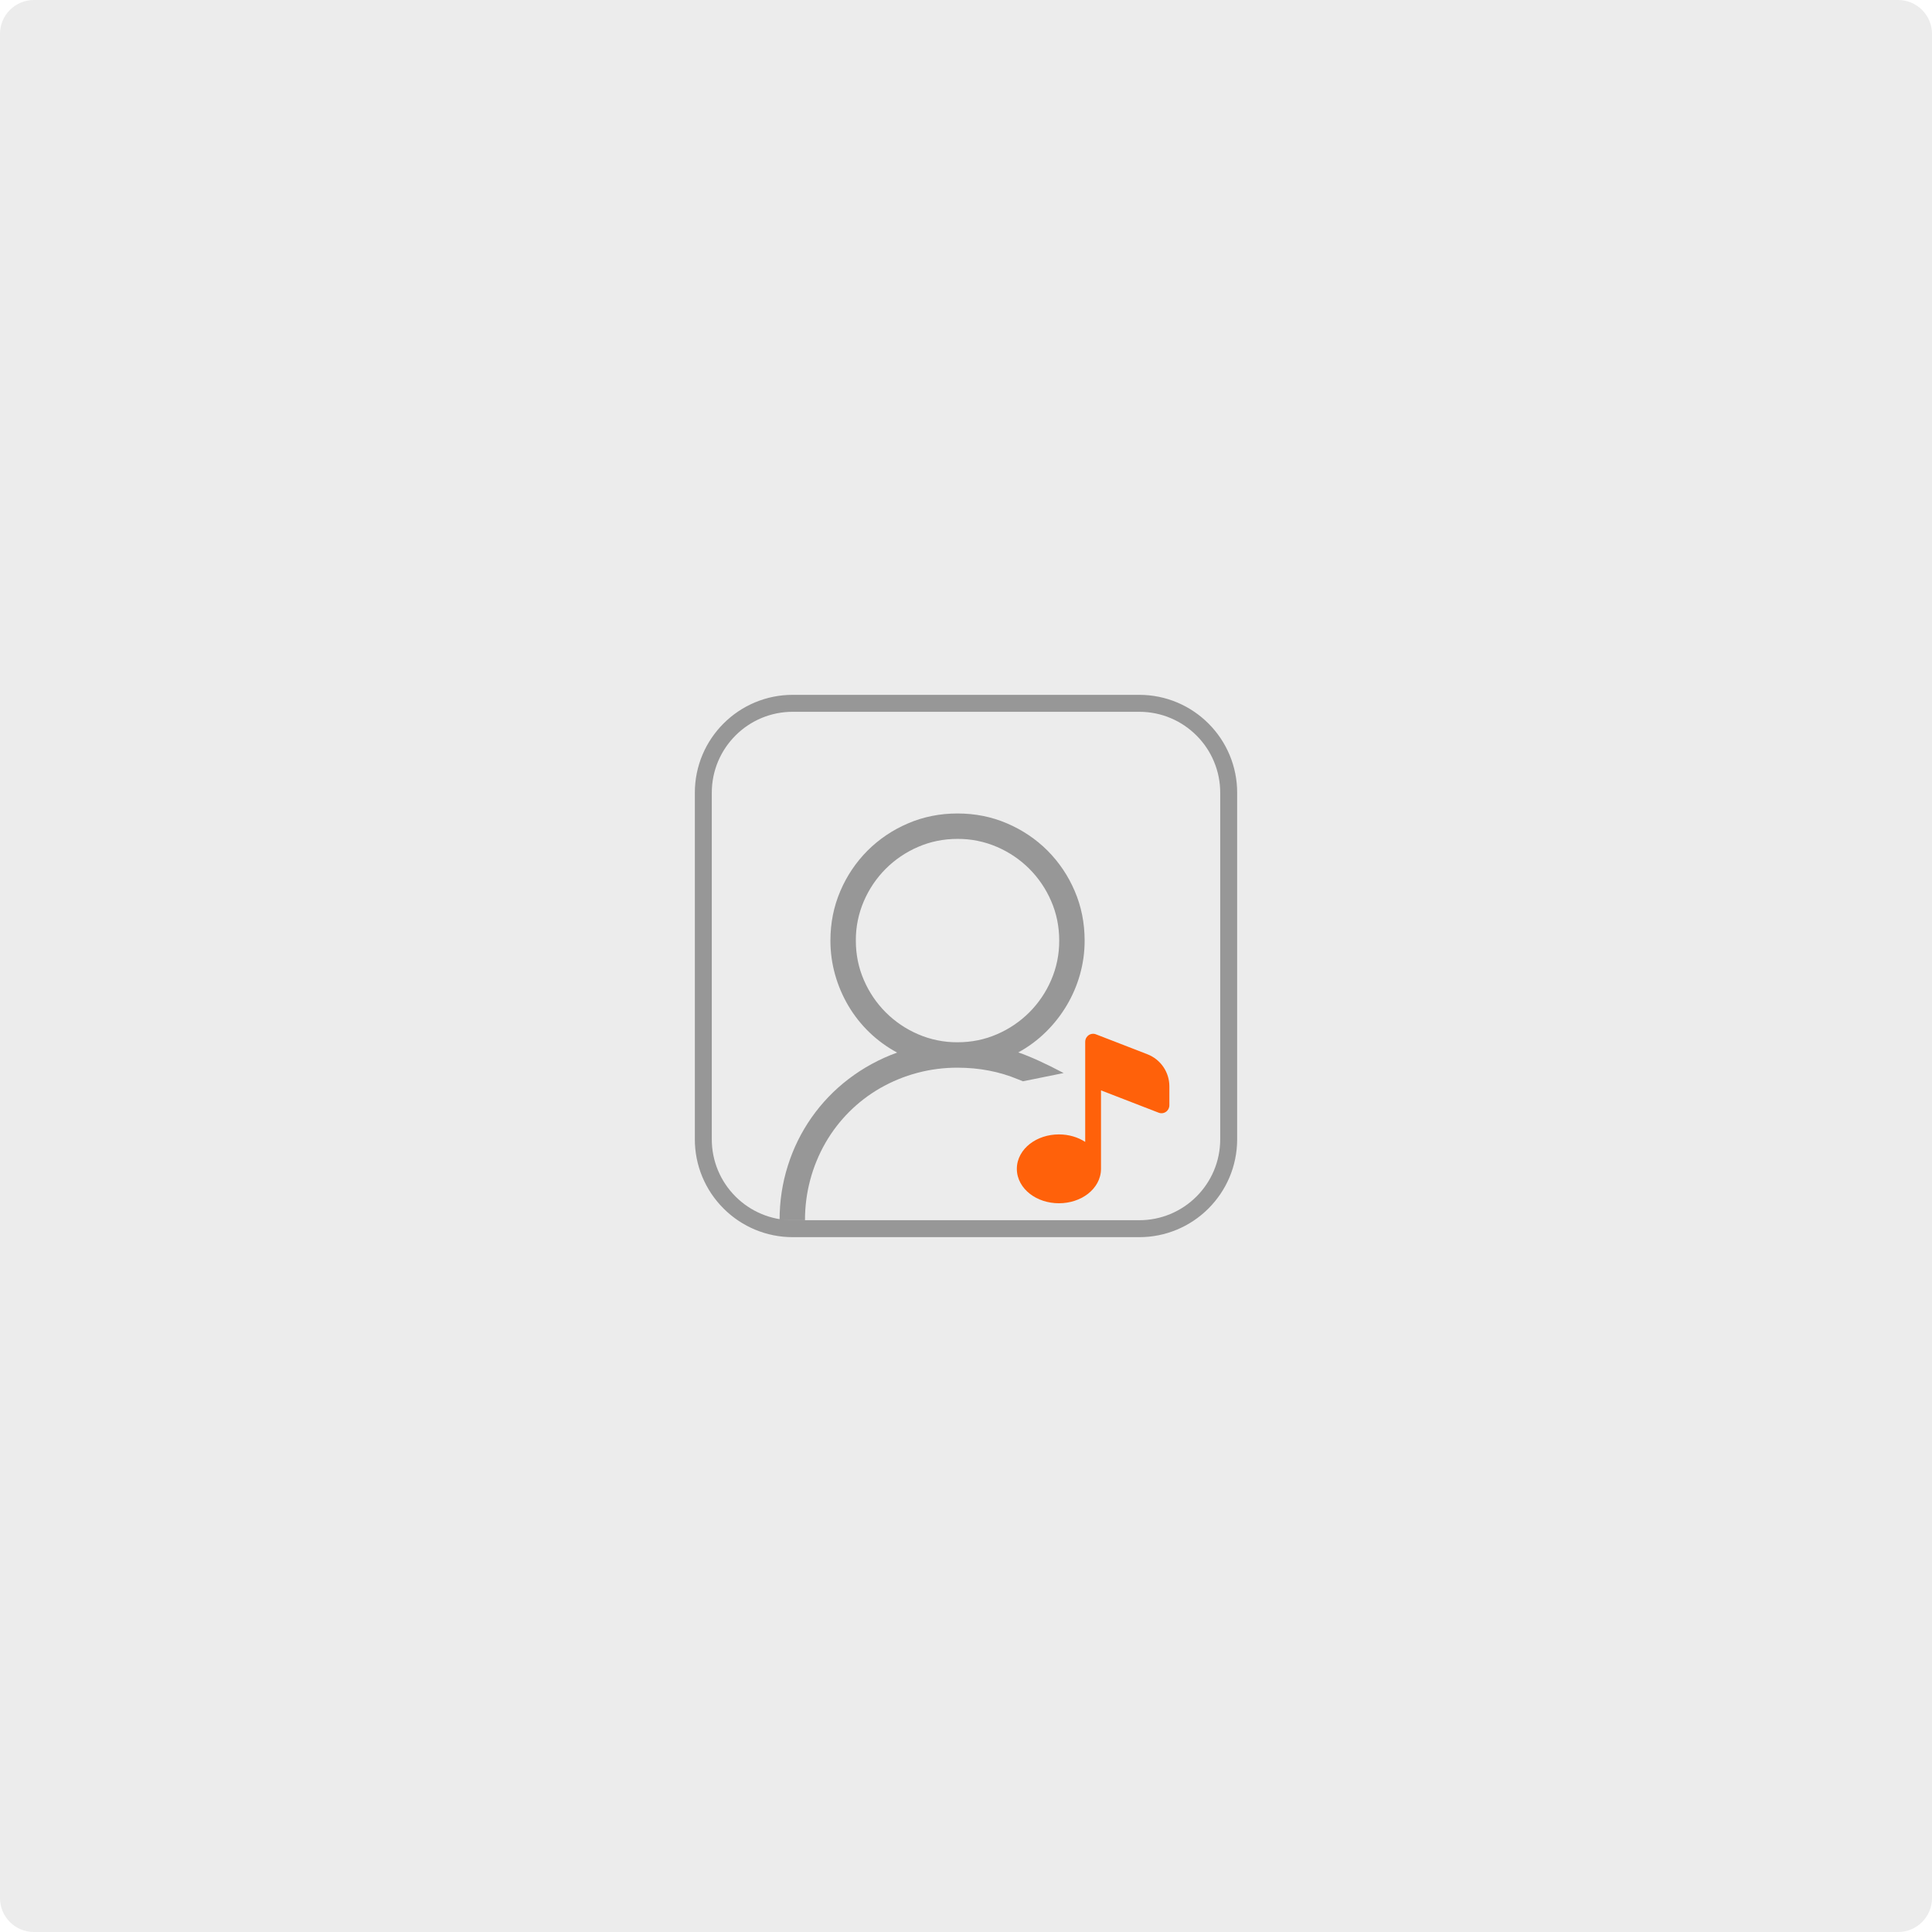
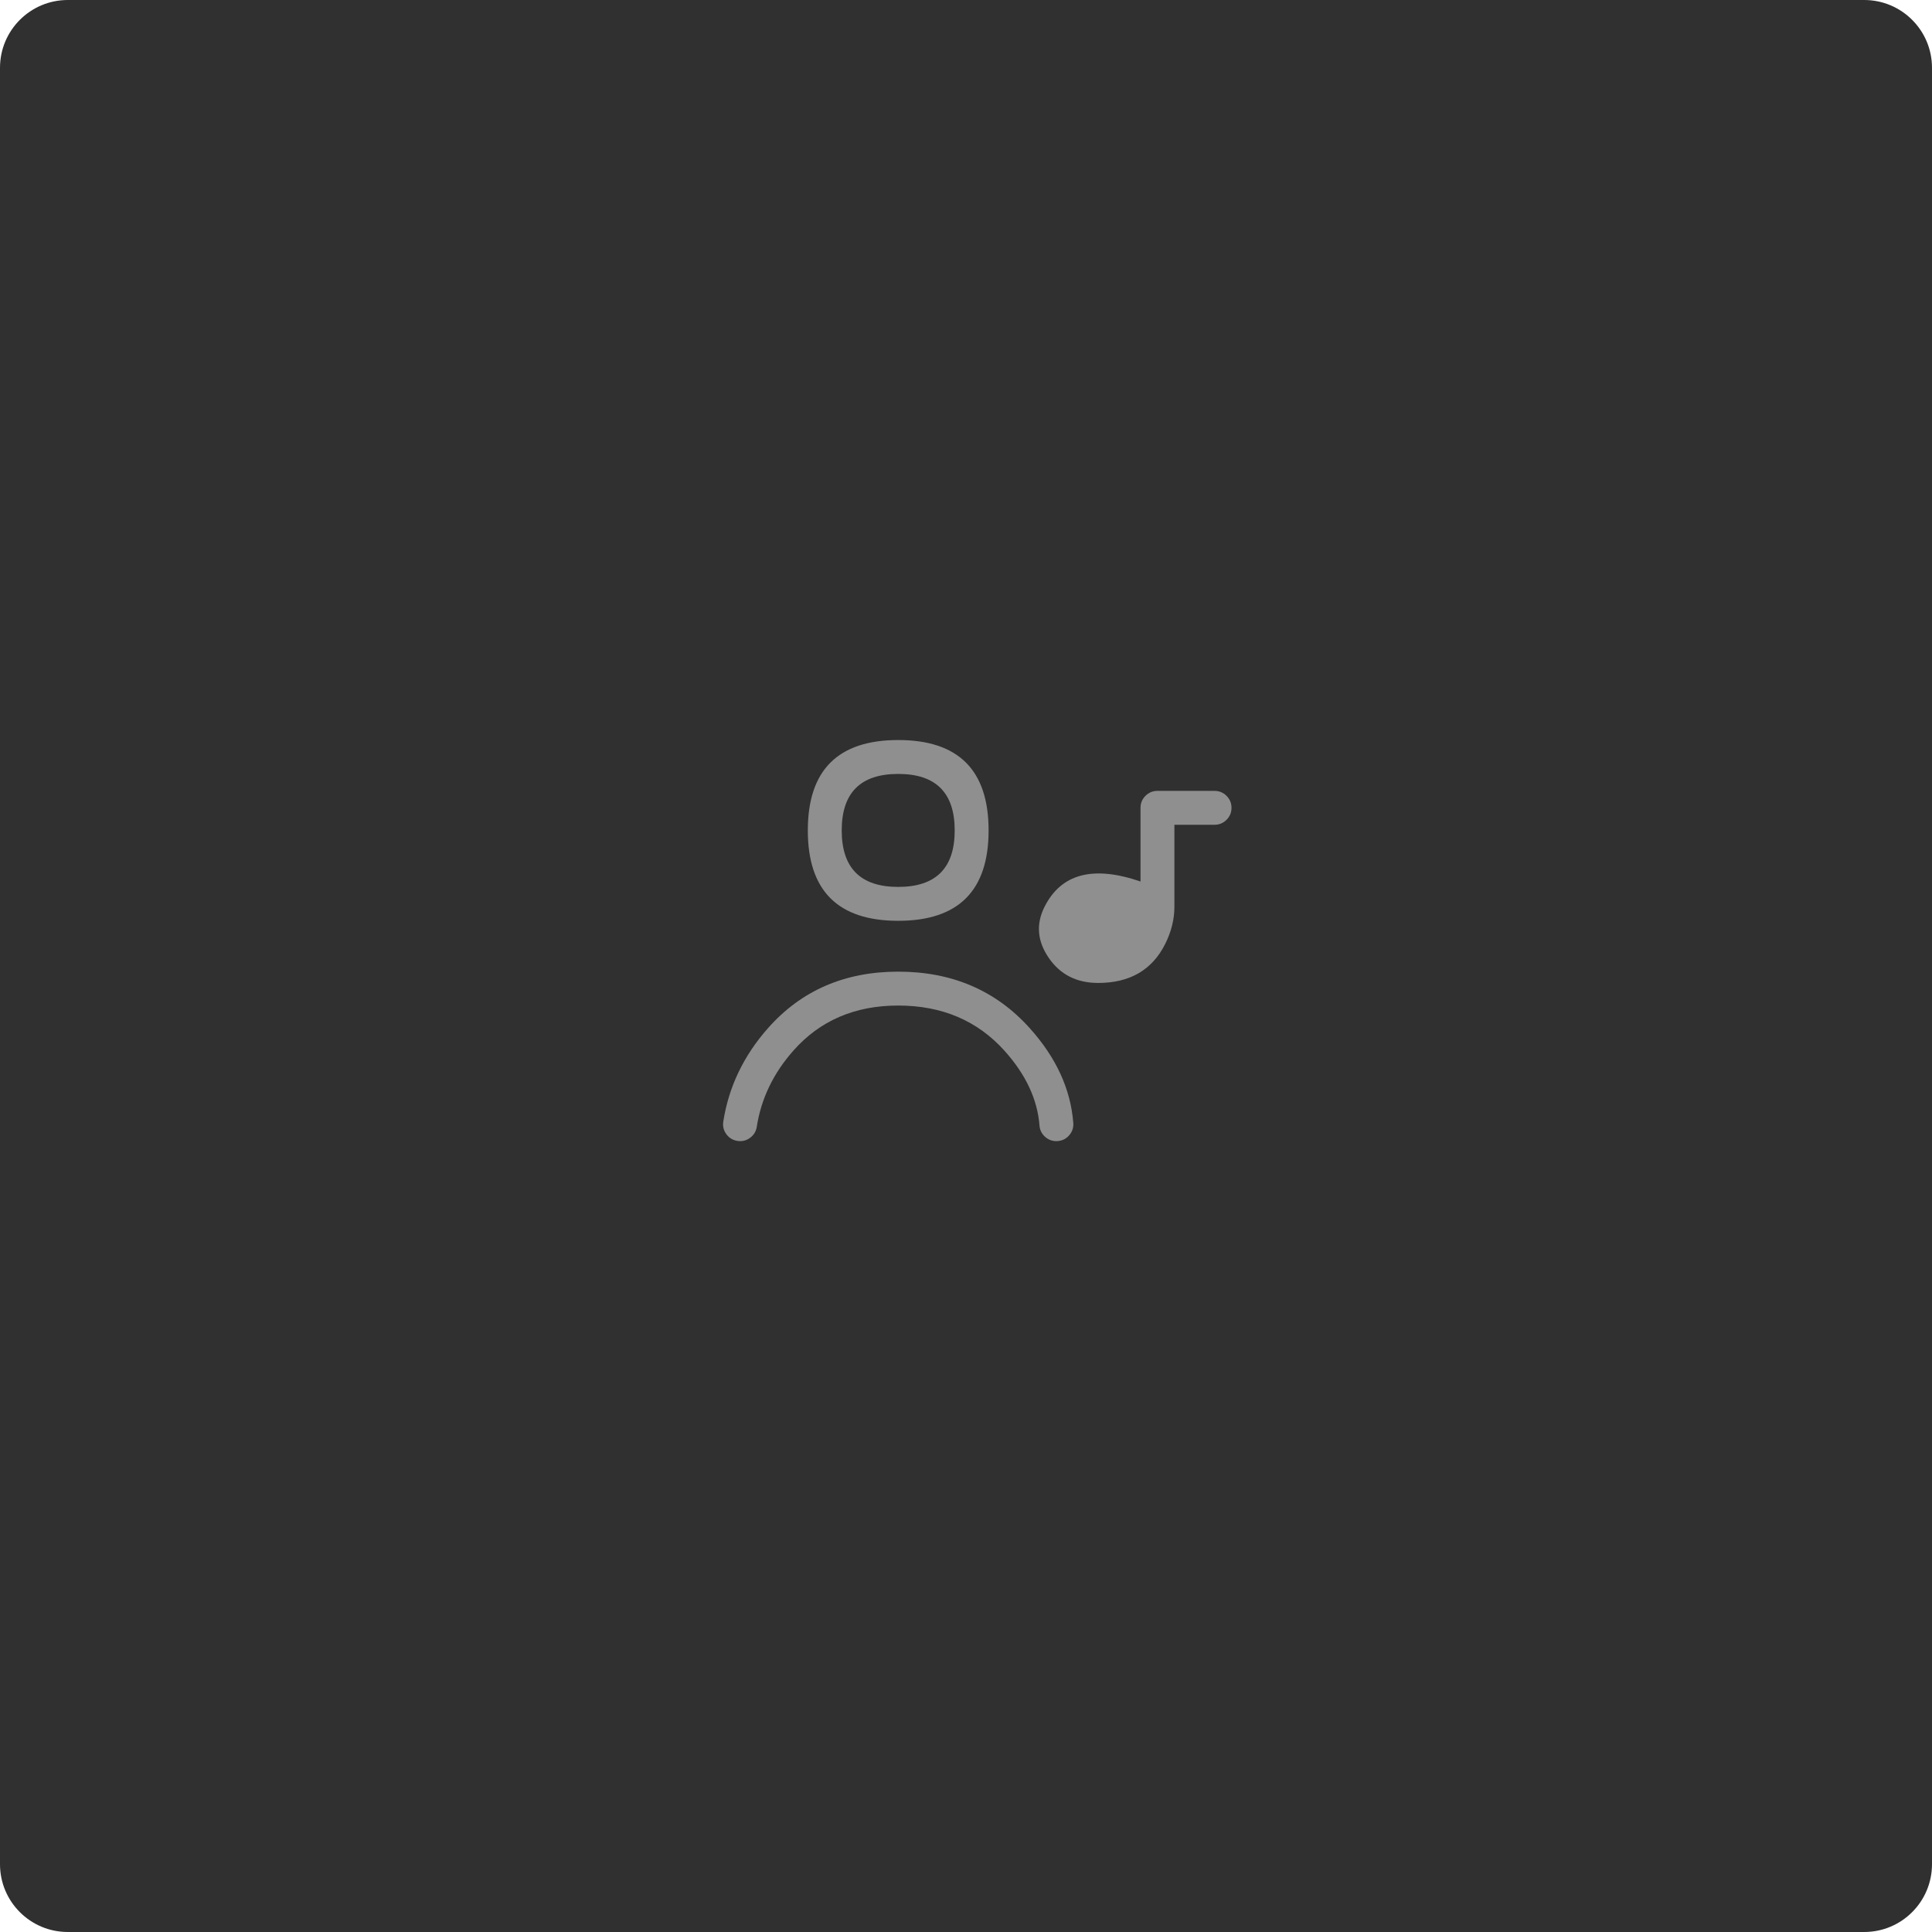
- <svg xmlns="http://www.w3.org/2000/svg" viewBox="0 0 114 114">
-   <g fill="none" fill-rule="evenodd">
-     <rect width="114" height="114" rx="2" fill="#ECECEC" />
-     <path d="M67.222 41.5c1.458 0 2.777.59 3.732 1.546a5.255 5.255 0 0 1 1.546 3.732v20.444c0 1.458-.59 2.777-1.546 3.732a5.255 5.255 0 0 1-3.732 1.546H46.778a5.257 5.257 0 0 1-3.732-1.546 5.255 5.255 0 0 1-1.546-3.732V46.778c0-1.458.59-2.778 1.546-3.732a5.255 5.255 0 0 1 3.732-1.546z" stroke="#979797" />
-     <path d="M64.034 61.469a.465.465 0 0 1 .154-.348.462.462 0 0 1 .489-.086l3.03 1.174A2.03 2.03 0 0 1 69 64.104v1.115a.47.47 0 0 1-.202.386.458.458 0 0 1-.43.051l-3.402-1.317v4.63c0 .607-.32 1.125-.773 1.476s-1.06.555-1.71.555c-.651 0-1.257-.204-1.71-.555-.454-.351-.773-.87-.773-1.476 0-.607.319-1.125.773-1.477.453-.35 1.059-.555 1.71-.555.577 0 1.12.161 1.551.443v-5.911z" fill="#FF610A" fill-rule="nonzero" />
-     <path d="M50.975 57.832a6.107 6.107 0 0 0 1.289 1.904 6.107 6.107 0 0 0 1.904 1.289 5.769 5.769 0 0 0 2.332.475c.828 0 1.605-.158 2.332-.475a6.107 6.107 0 0 0 1.904-1.289 6.107 6.107 0 0 0 1.289-1.904A5.769 5.769 0 0 0 62.5 55.5c0-.828-.158-1.605-.475-2.332a6.107 6.107 0 0 0-1.289-1.904 6.107 6.107 0 0 0-1.904-1.289A5.769 5.769 0 0 0 56.5 49.5c-.828 0-1.605.158-2.332.475a6.107 6.107 0 0 0-1.904 1.289 6.107 6.107 0 0 0-1.289 1.904A5.769 5.769 0 0 0 50.5 55.5c0 .828.158 1.605.475 2.332zm11.787 5.484-2.4.487c-.09-.033-.187-.073-.294-.117C58.971 63.229 57.781 63 56.5 63a9.128 9.128 0 0 0-4.576 1.213 8.785 8.785 0 0 0-3.211 3.211A9.128 9.128 0 0 0 47.5 72H46c0-1.125.164-2.201.492-3.229a10.294 10.294 0 0 1 3.58-5.103 10.656 10.656 0 0 1 2.866-1.559 7.407 7.407 0 0 1-2.877-2.759 7.715 7.715 0 0 1-.786-1.84A7.414 7.414 0 0 1 49 55.5c0-1.039.195-2.014.586-2.924a7.567 7.567 0 0 1 1.605-2.385 7.567 7.567 0 0 1 2.385-1.605c.91-.391 1.885-.586 2.924-.586s2.014.195 2.924.586c.91.391 1.705.926 2.385 1.605a7.567 7.567 0 0 1 1.605 2.385c.391.91.586 1.885.586 2.924a7.35 7.35 0 0 1-.275 2.004 7.612 7.612 0 0 1-.786 1.828 7.73 7.73 0 0 1-1.23 1.564 7.224 7.224 0 0 1-1.623 1.202c.708.245 1.6.65 2.676 1.218z" fill="#979797" />
+ <svg xmlns="http://www.w3.org/2000/svg" viewBox="0 0 114 114" width="114" height="114">
+   <rect width="114" height="114" rx="4" fill="#303030" />
+   <g transform="translate(41 41) scale(1.33333)">
+     <path fill="#8F8F8F" d="M13,6 Q13,10 9,10 Q5,10 5,6 Q5,2 9,2 Q13,2 13,6 Z M11.5,6 Q11.5,3.5 9,3.5 Q6.5,3.5 6.5,6 Q6.5,8.5 9,8.5 Q11.5,8.5 11.5,6 Z" />
+     <path fill="#8F8F8F" d="M1.259,18.885 Q1.617,16.585 3.235,14.753 Q5.447,12.25 9,12.25 Q12.573,12.25 14.819,14.749 Q16.573,16.699 16.748,18.942 Q16.772,19.252 16.57,19.488 Q16.368,19.724 16.058,19.748 Q15.748,19.772 15.512,19.57 Q15.276,19.368 15.252,19.058 Q15.117,17.323 13.704,15.751 Q11.904,13.75 9,13.75 Q6.123,13.75 4.359,15.747 Q3.031,17.249 2.741,19.115 Q2.693,19.422 2.443,19.605 Q2.192,19.789 1.885,19.741 Q1.578,19.693 1.394,19.443 Q1.211,19.192 1.259,18.885 Z" />
+     <path fill="#8F8F8F" d="M17.848,12 C20.473,12 20.473,9.375 20.473,9.375 C20.473,9.375 17.099,7.81 16.144,9.721 C15.66,10.688 16.439,12 17.848,12 Z" />
+     <path fill="#8F8F8F" d="M23,5.75 L21.223,5.75 L21.223,9.375 Q21.223,10.208 20.816,11.023 Q19.952,12.75 17.848,12.75 Q16.43,12.75 15.669,11.65 Q14.898,10.535 15.473,9.386 Q16.576,7.178 19.723,8.261 L19.723,5 Q19.723,4.689 19.942,4.47 Q20.162,4.25 20.473,4.25 L23,4.25 Q23.311,4.25 23.53,4.47 Q23.75,4.689 23.75,5 Q23.75,5.311 23.53,5.53 Q23.311,5.75 23,5.75 Z M19.665,9.841 Q17.385,8.915 16.814,10.056 Q16.637,10.412 16.903,10.797 Q17.217,11.25 17.848,11.25 Q19.025,11.25 19.474,10.352 Q19.603,10.094 19.665,9.841 Z" />
  </g>
</svg>
